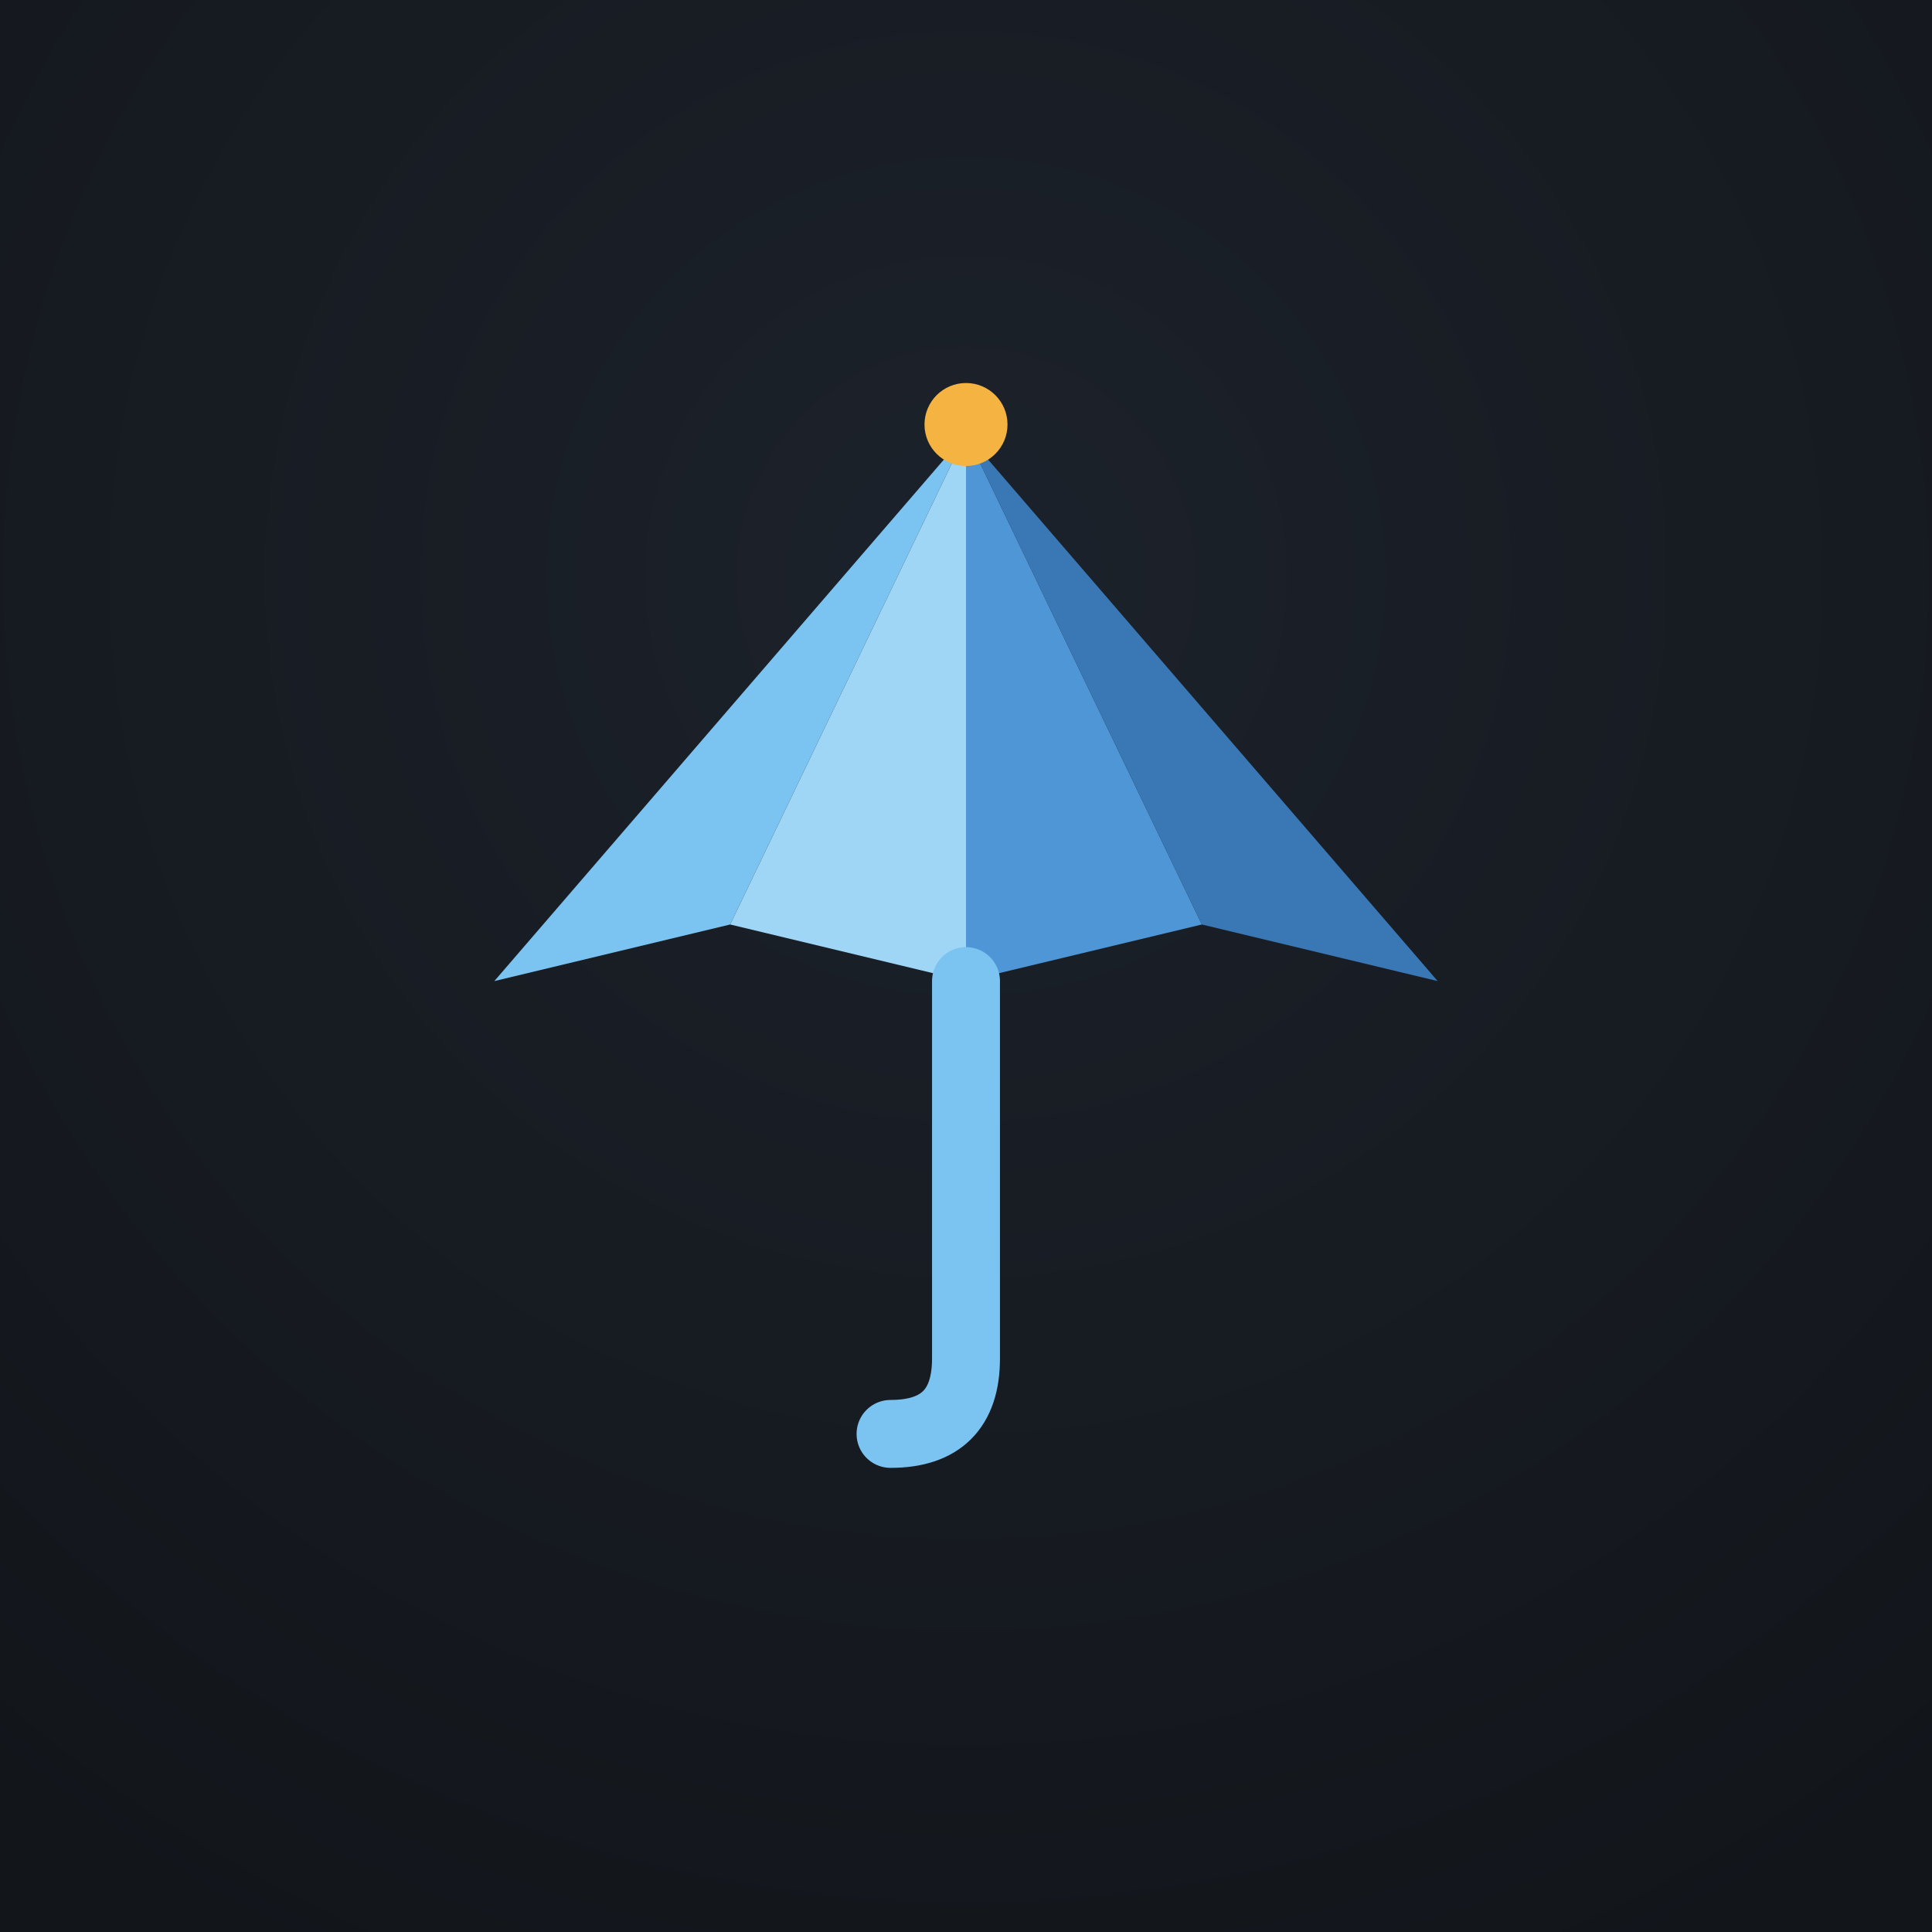
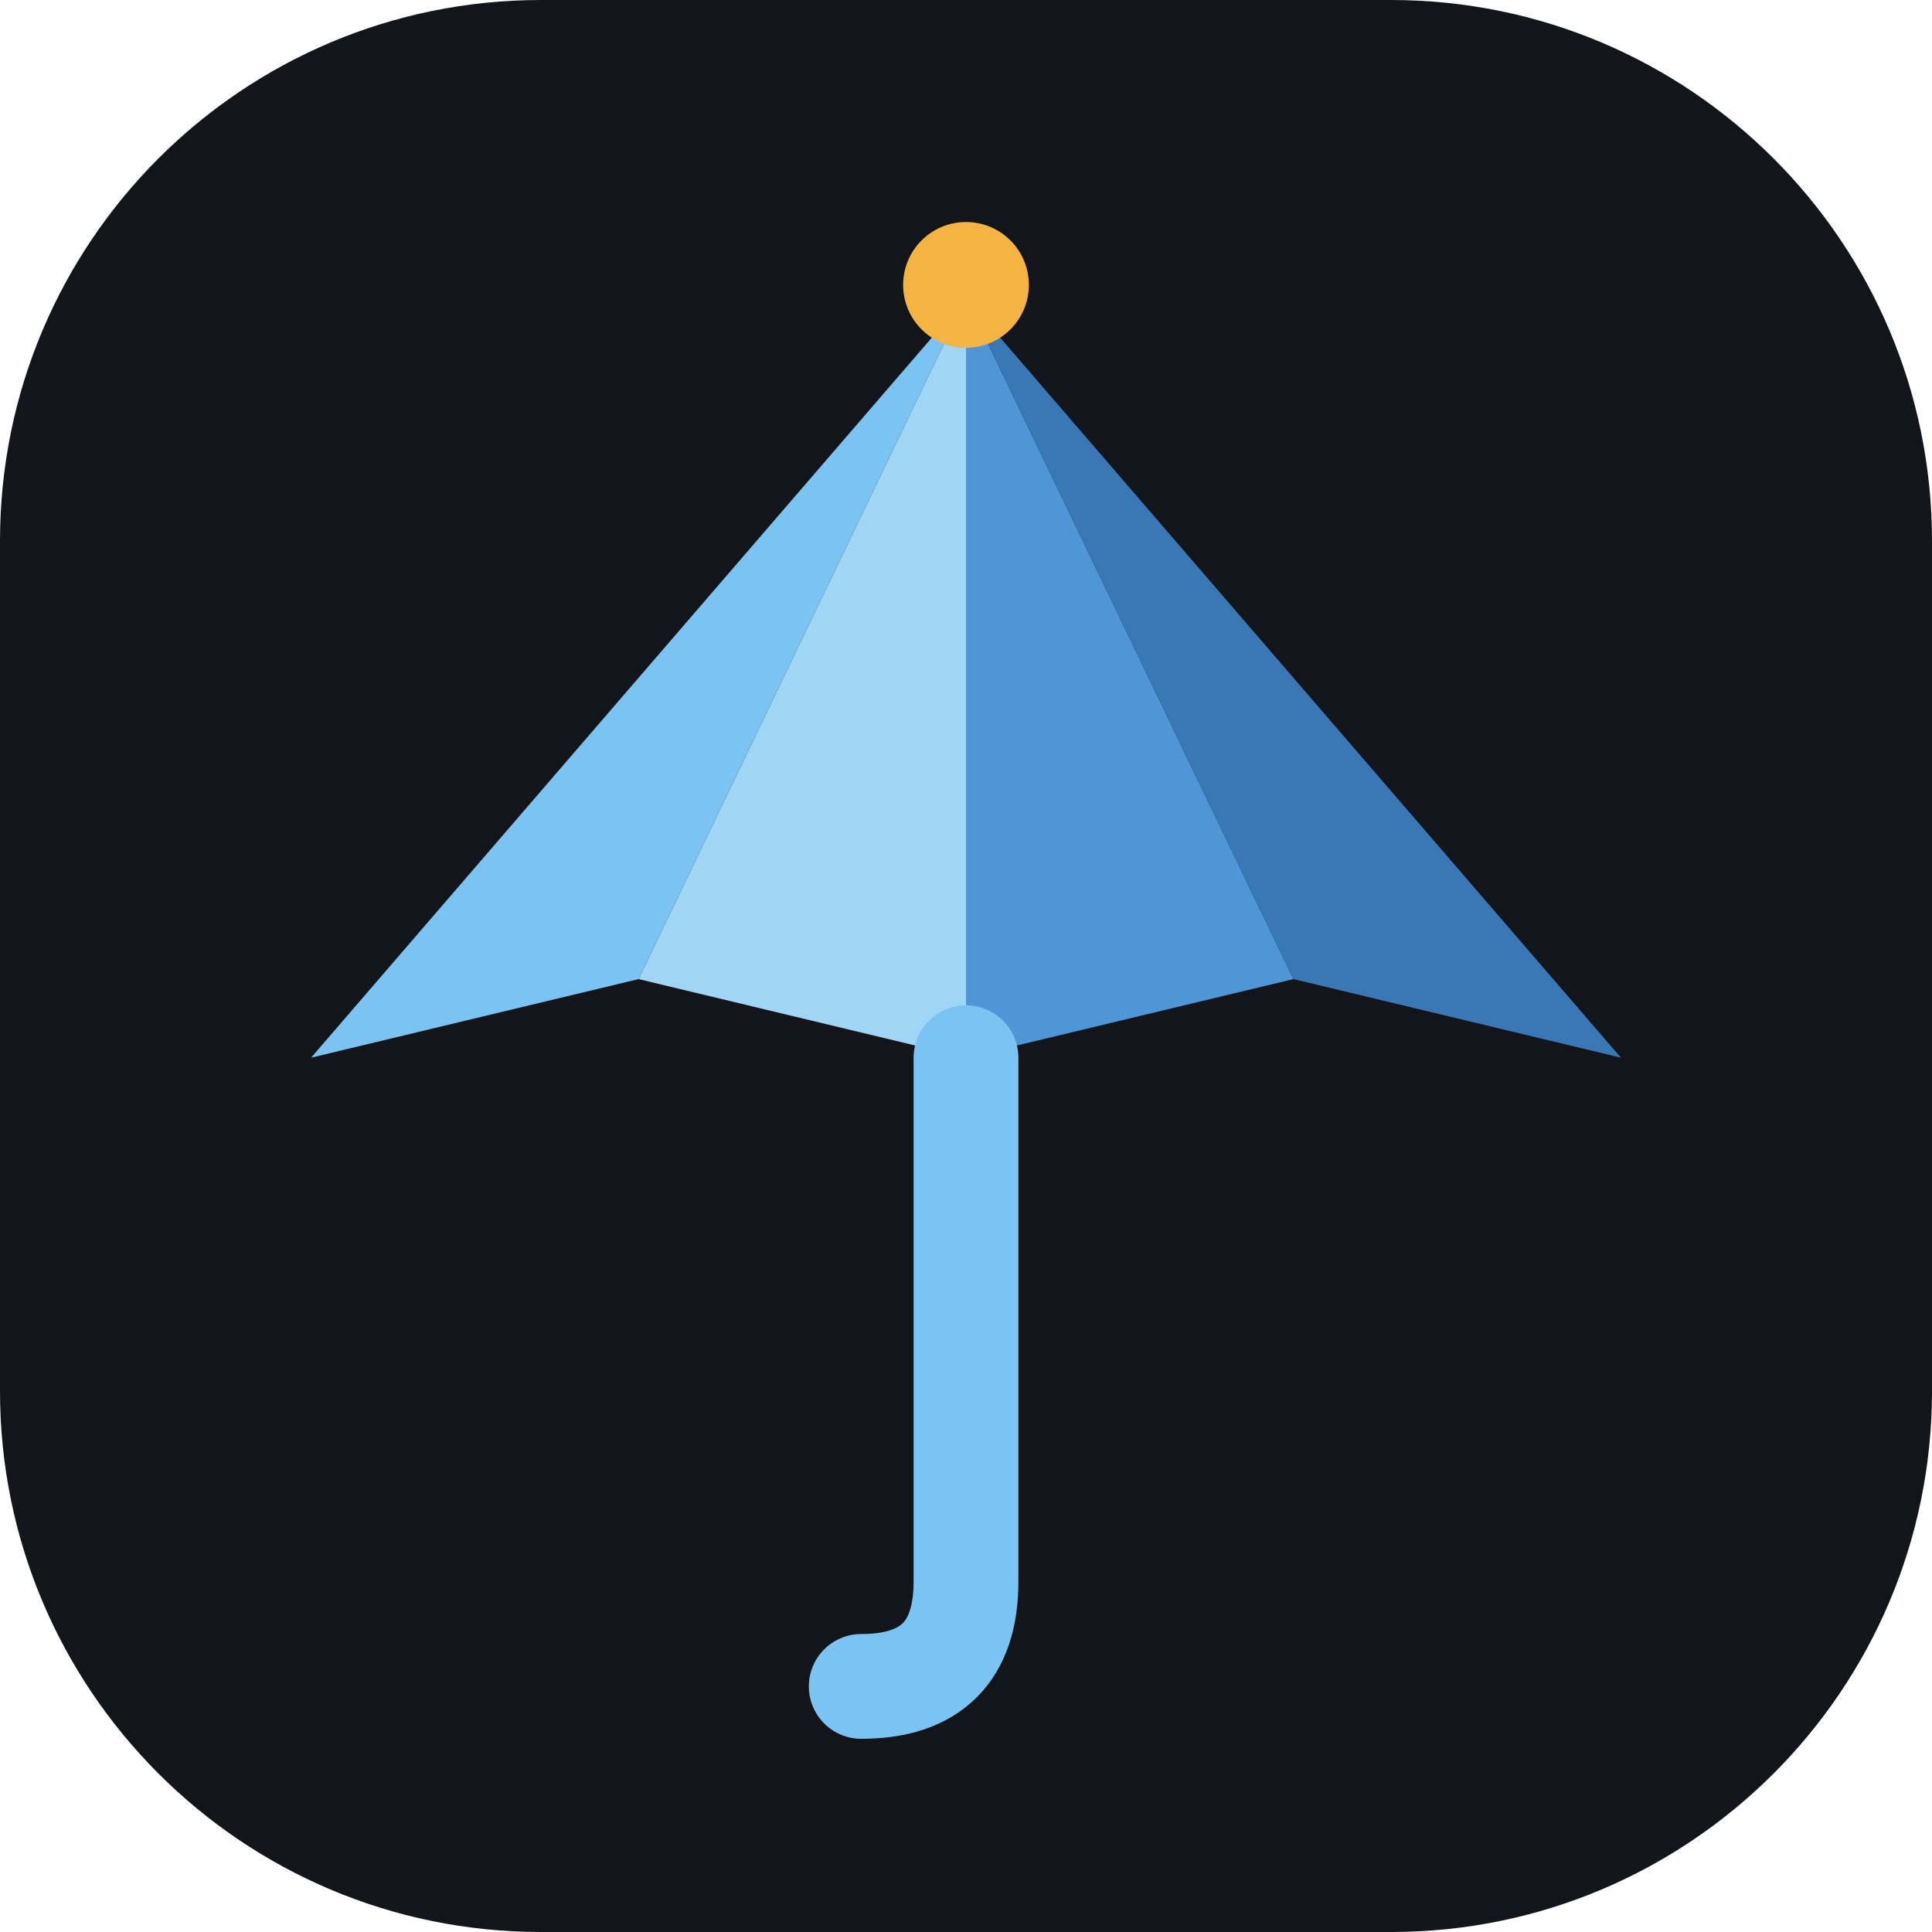
- <svg xmlns="http://www.w3.org/2000/svg" viewBox="0 0 1024 1024" width="1024" height="1024">
-   <defs>
-     <radialGradient id="bg" cx="50%" cy="30%" r="80%">
-       <stop offset="0" stop-color="#1C222B" />
-       <stop offset="1" stop-color="#12151A" />
-     </radialGradient>
-     <linearGradient id="ice" x1="0" y1="0" x2="0" y2="1">
-       <stop offset="0" stop-color="#7BC3F0" />
-       <stop offset="1" stop-color="#4F96D6" />
-     </linearGradient>
-     <linearGradient id="sol" x1="0" y1="0" x2="1" y2="1">
-       <stop offset="0" stop-color="#9945FF" />
-       <stop offset="1" stop-color="#14F195" />
-     </linearGradient>
-   </defs>
-   <rect width="1024" height="1024" fill="url(#bg)" />
-   <path d="M512 230 L262 520 L387 490Z" fill="#7BC3F0" />
-   <path d="M512 230 L387 490 L512 520Z" fill="#9FD5F5" />
-   <path d="M512 230 L512 520 L637 490Z" fill="#4F96D6" />
-   <path d="M512 230 L637 490 L762 520Z" fill="#3A78B5" />
-   <path d="M512 520 L512 720 Q512 760 472 760" fill="none" stroke="#7BC3F0" stroke-width="36" stroke-linecap="round" />
-   <circle cx="512" cy="225" r="22" fill="#F5B342" />
+ <svg xmlns="http://www.w3.org/2000/svg" width="64" height="64" viewBox="0 0 64 64">
+   <rect width="64" height="64" rx="17.92" fill="#12151A" />
+   <g transform="translate(6.4 6.4)">
+     <svg width="51.2" height="51.2" viewBox="236 190 552 590">
+       <path d="M512 230 L262 520 L387 490Z" fill="#7BC3F0" />
+       <path d="M512 230 L387 490 L512 520Z" fill="#9FD5F5" />
+       <path d="M512 230 L512 520 L637 490Z" fill="#4F96D6" />
+       <path d="M512 230 L637 490 L762 520Z" fill="#3A78B5" />
+       <path d="M512 520 L512 720 Q512 760 472 760" fill="none" stroke="#7BC3F0" stroke-width="40" stroke-linecap="round" />
+       <circle cx="512" cy="225" r="24" fill="#F5B342" />
+     </svg>
+   </g>
</svg>
